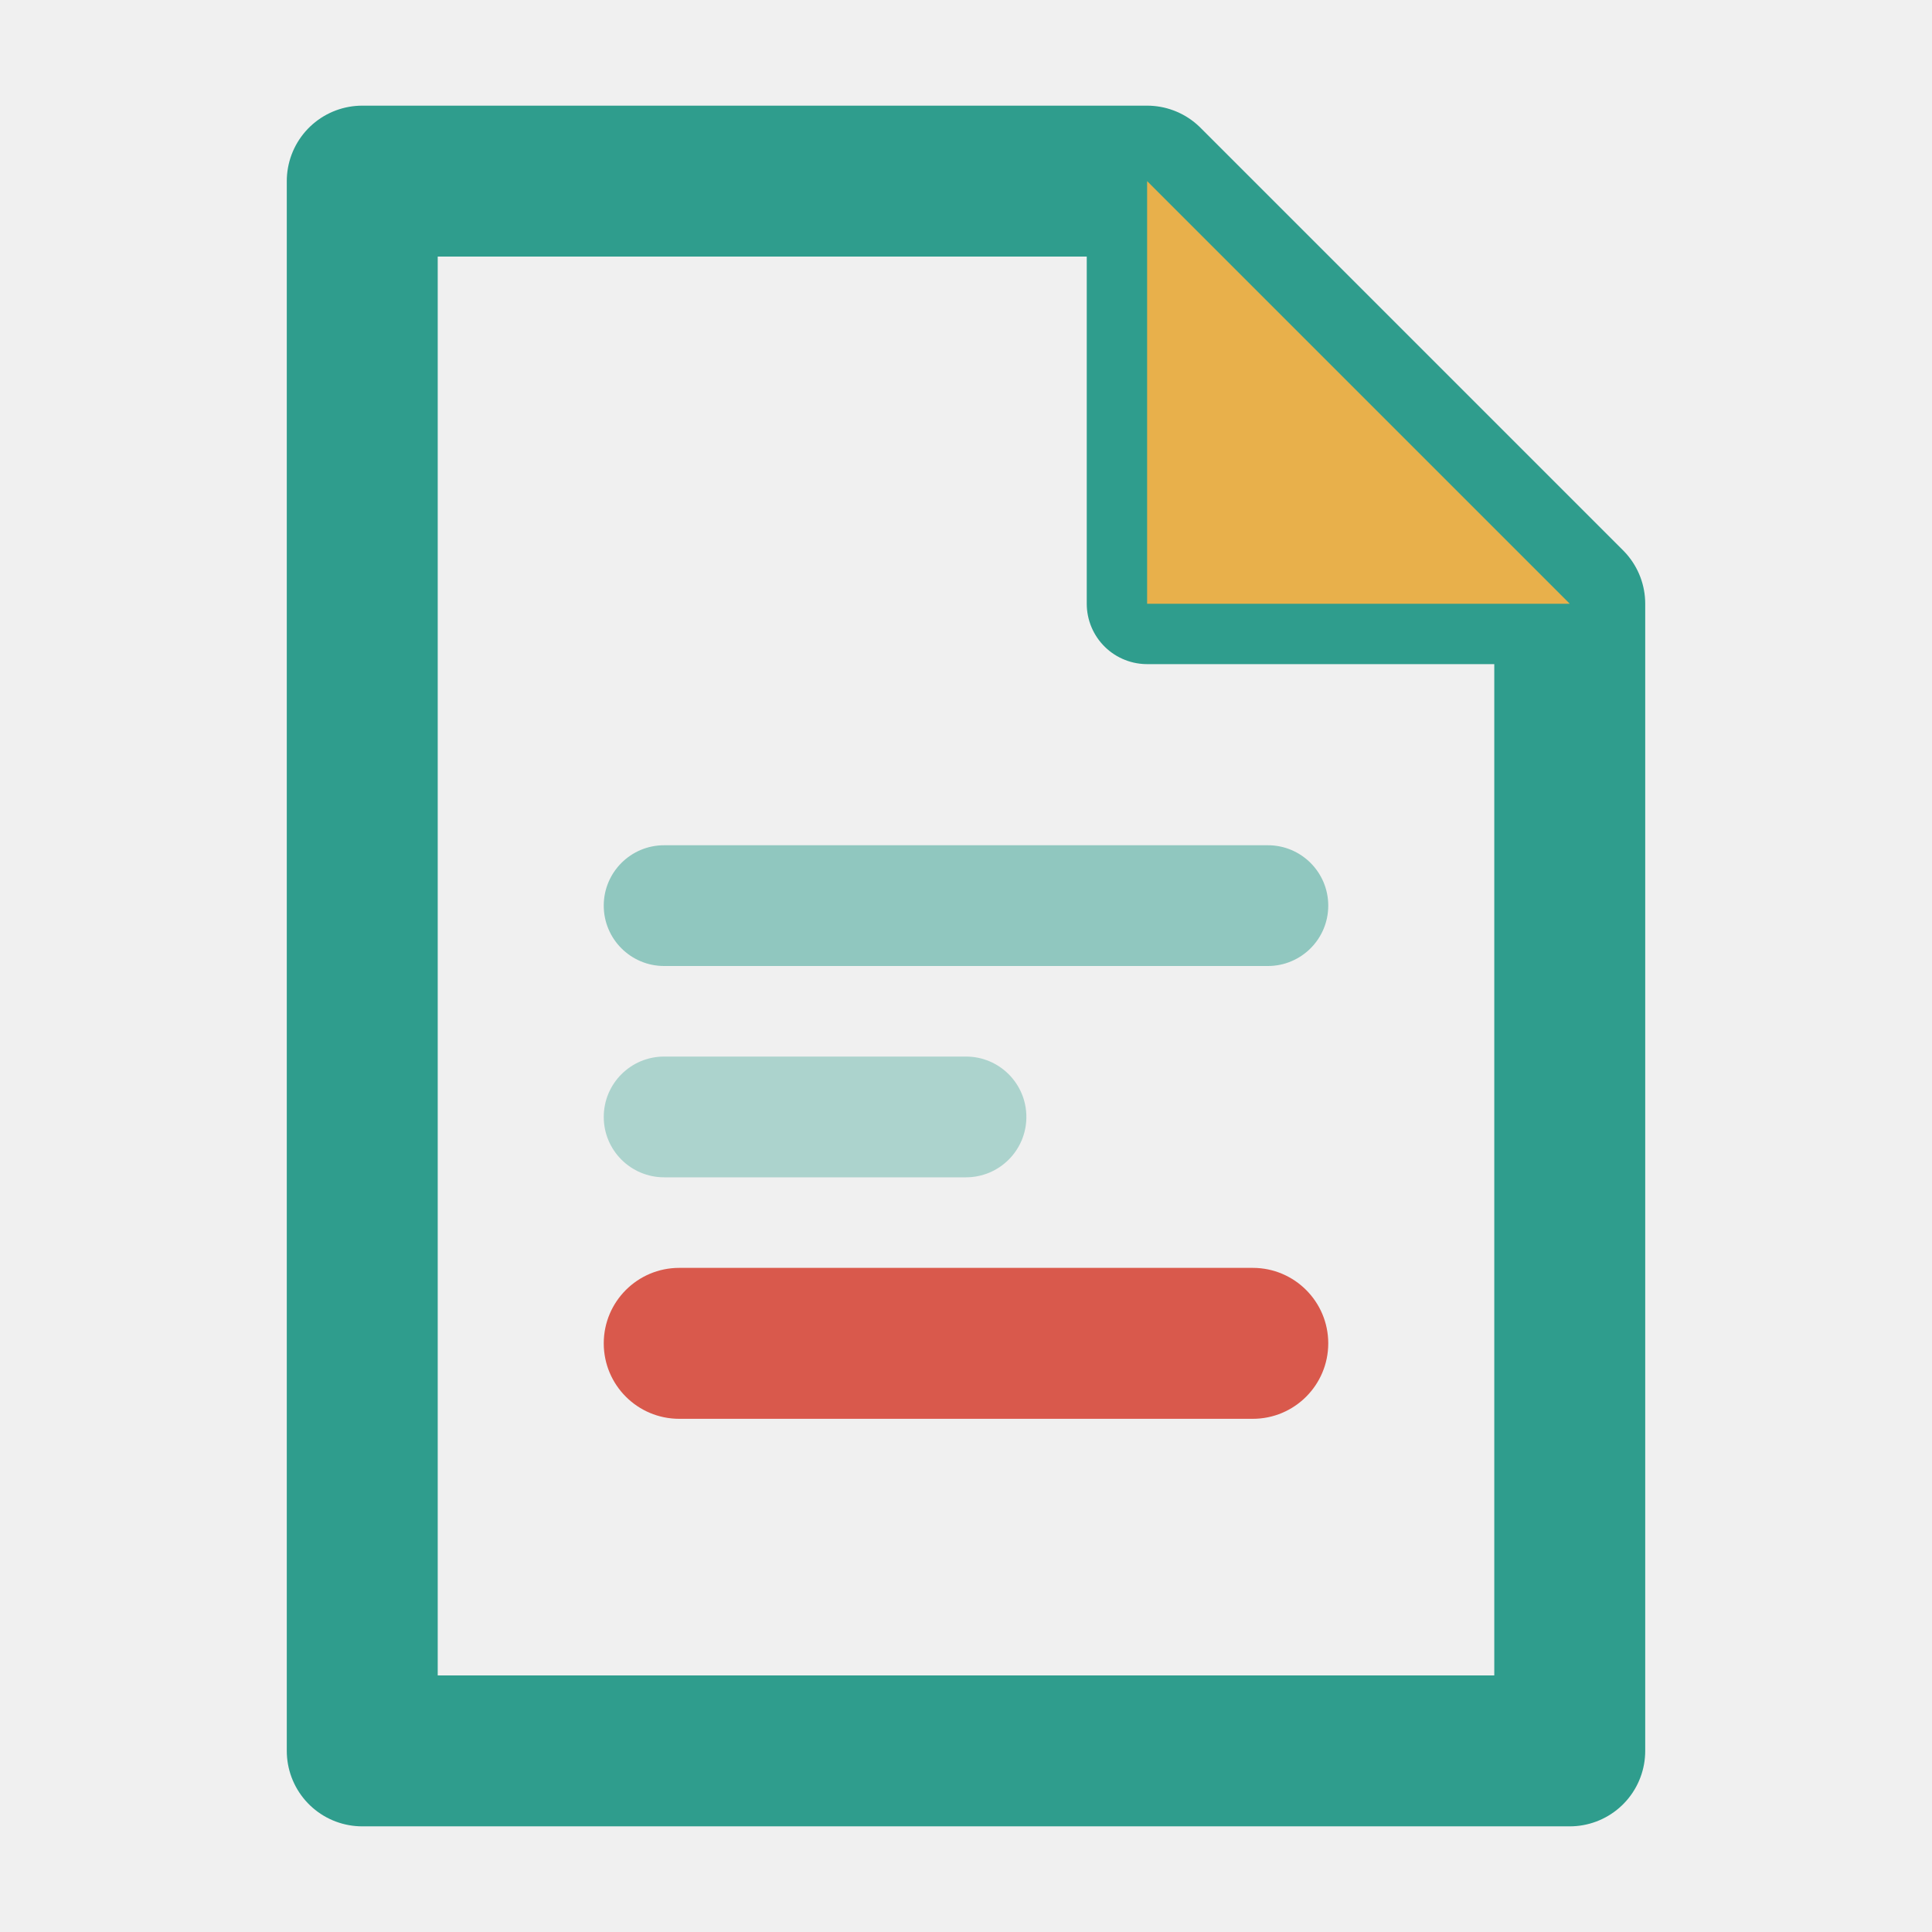
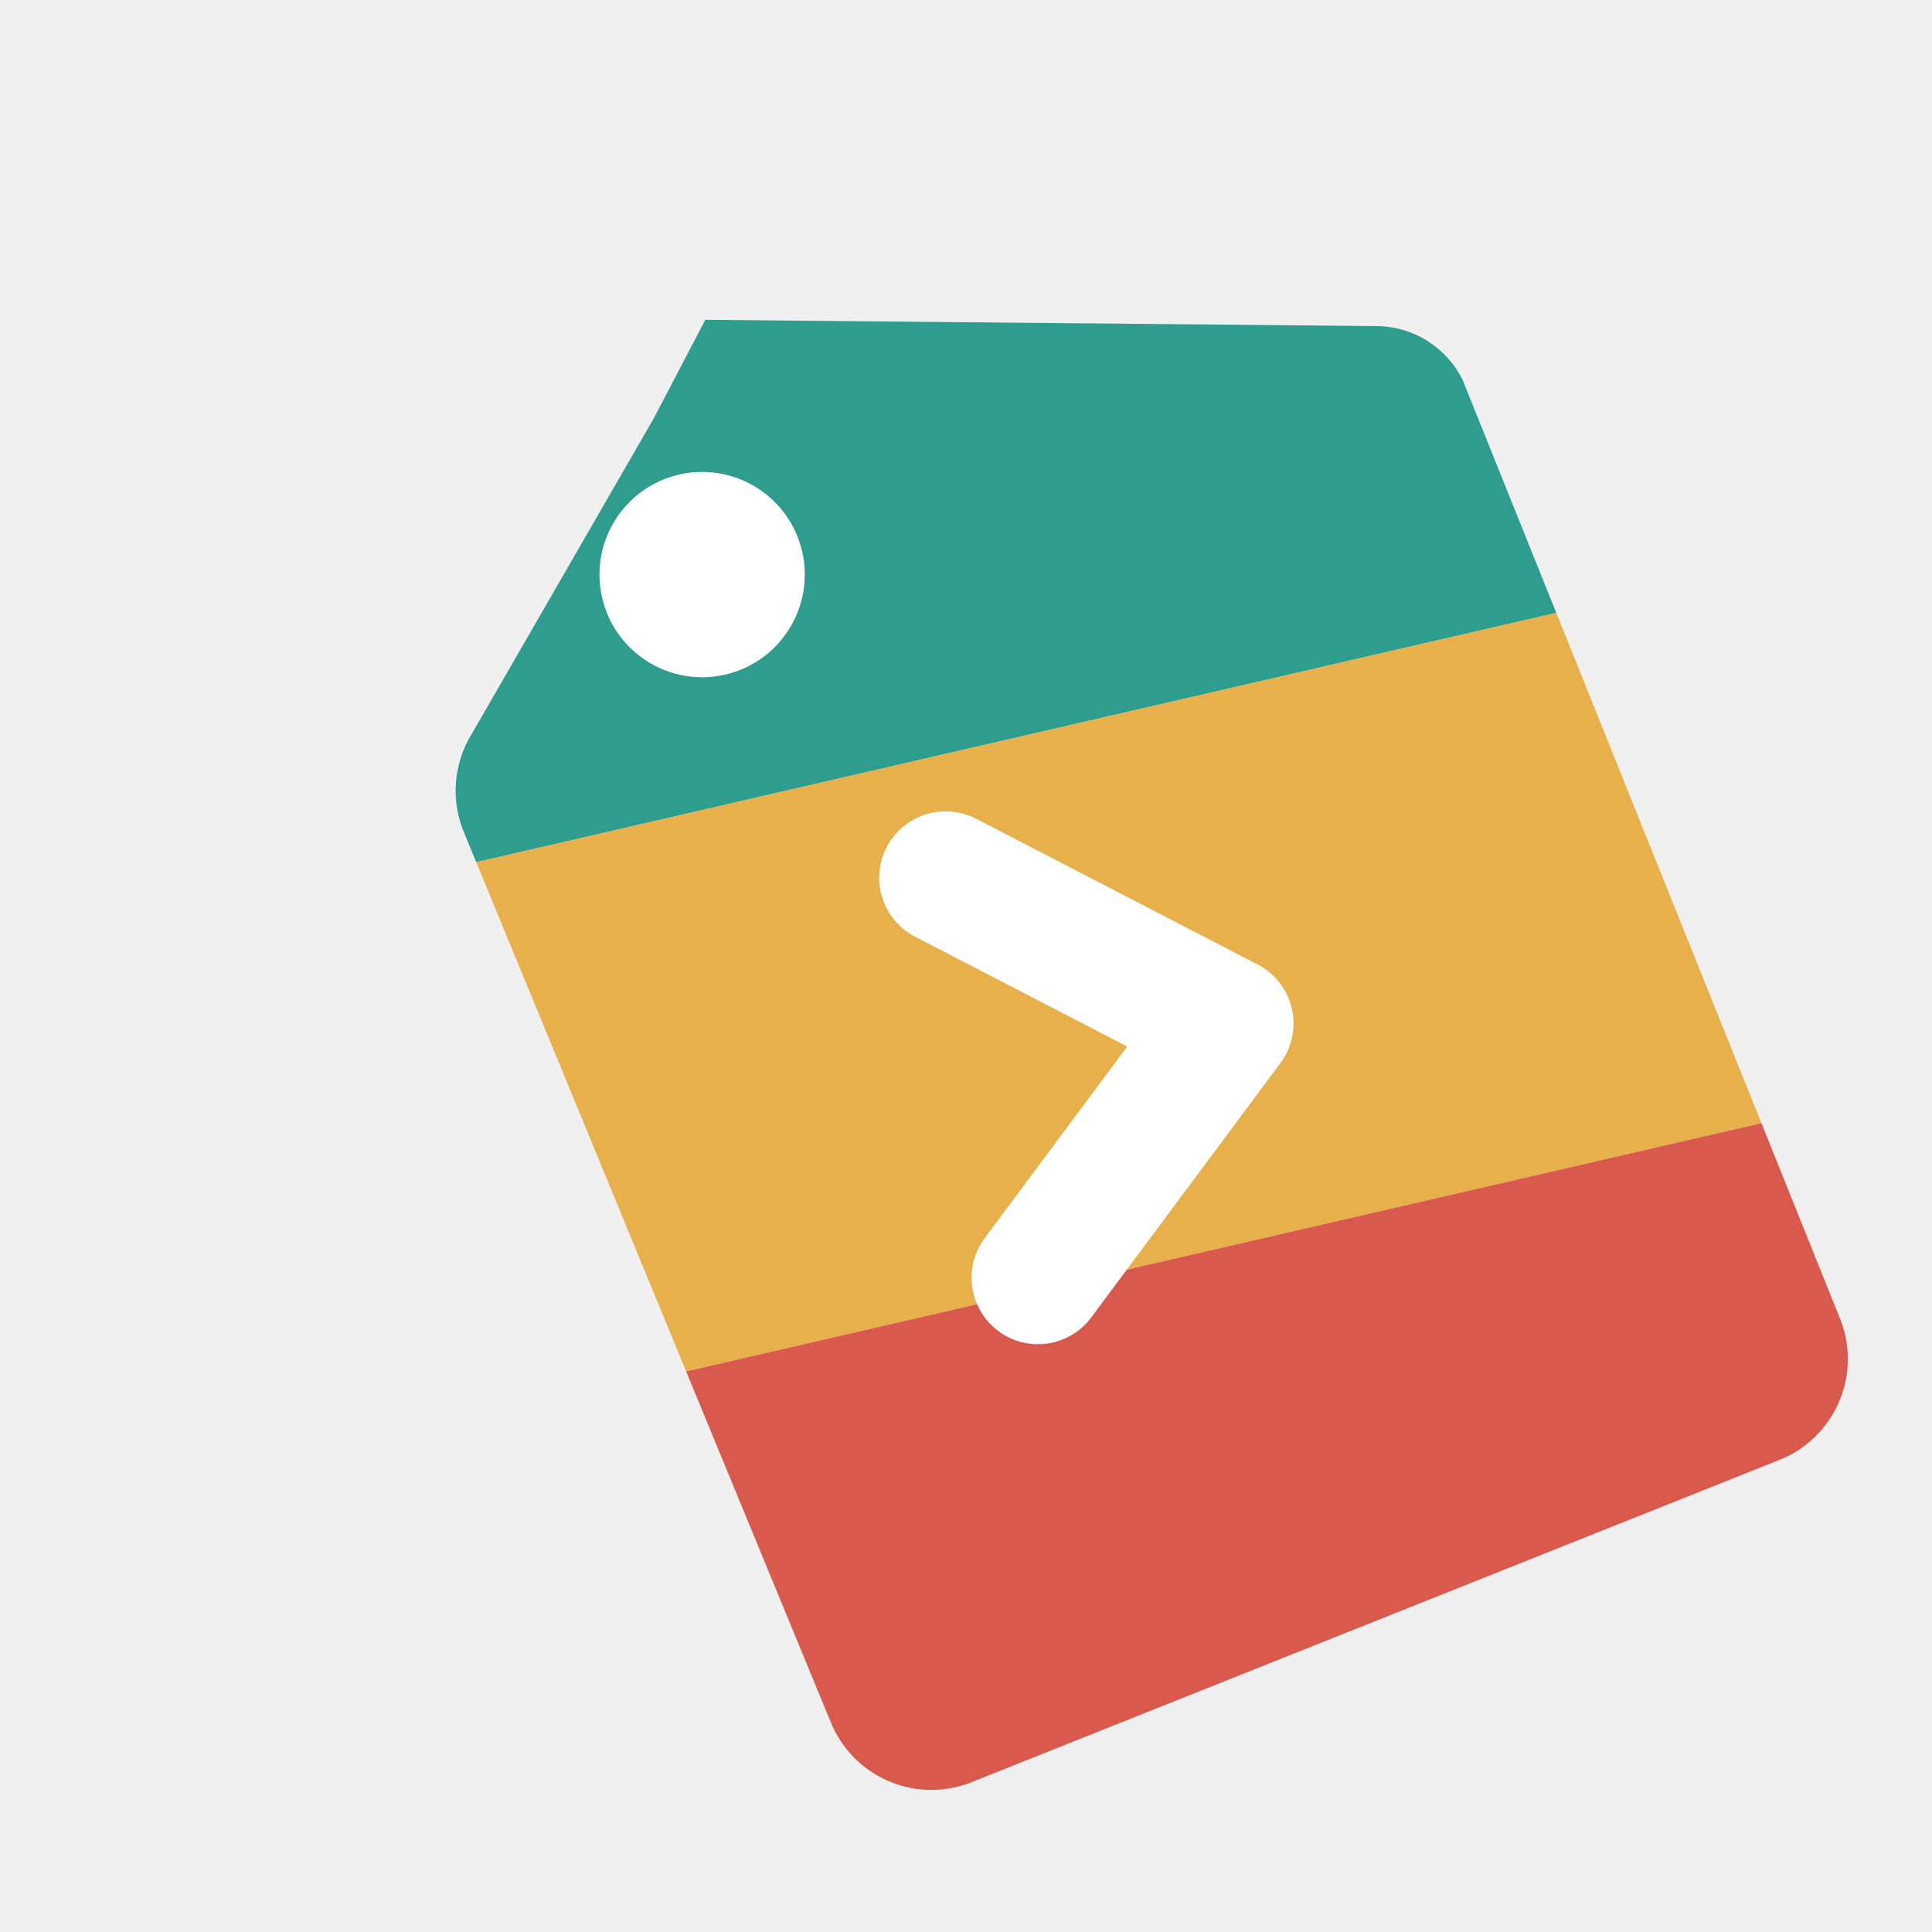
<svg xmlns="http://www.w3.org/2000/svg" viewBox="0 0 32 32" fill="none">
-   <path d="M6 3 L19 3 L26 10 L26 29 L6 29 Z" fill="none" stroke="#2f9d8d" stroke-width="2.5" stroke-linejoin="round" />
-   <path d="M19 3 L19 10 L26 10" fill="none" stroke="#2f9d8d" stroke-width="2" stroke-linejoin="round" />
-   <path d="M19 3 L19 10 L26 10 Z" fill="#e8b04b" />
-   <rect x="10" y="21" width="12" height="2.5" rx="1.25" fill="#d9594c" />
-   <rect x="10" y="14" width="12" height="2" rx="1" fill="#2f9d8d" opacity="0.5" />
-   <rect x="10" y="17.5" width="7" height="2" rx="1" fill="#2f9d8d" opacity="0.35" />
+   <g transform="rotate(-13 16 16)">
+     <clipPath id="jyTag">
+       <path d="M14.2 4.6 L25 7.2 a1.6 1.6 0 0 1 1.2 1.2 L28.8 25 a1.8 1.8 0 0 1-1.5 2 L13 29.2 a1.8 1.8 0 0 1-2-1.5 L8.4 12 a1.8 1.8 0 0 1 .5-1.6 L13 6 Z" />
+     </clipPath>
+     <g clip-path="url(#jyTag)">
+       <rect x="0" y="0" width="32" height="12.5" fill="#2f9d8d" />
+       <rect x="0" y="12.5" width="32" height="9" fill="#e8b04b" />
+       <rect x="0" y="21.5" width="32" height="11" fill="#d9594c" />
+     </g>
+     <circle cx="13.2" cy="8.7" r="1.7" fill="#fff" />
+     <path d="M16 14.5 l4 3.4 l-4 3.4" stroke="#fff" stroke-width="2.2" stroke-linecap="round" stroke-linejoin="round" />
+   </g>
</svg>
